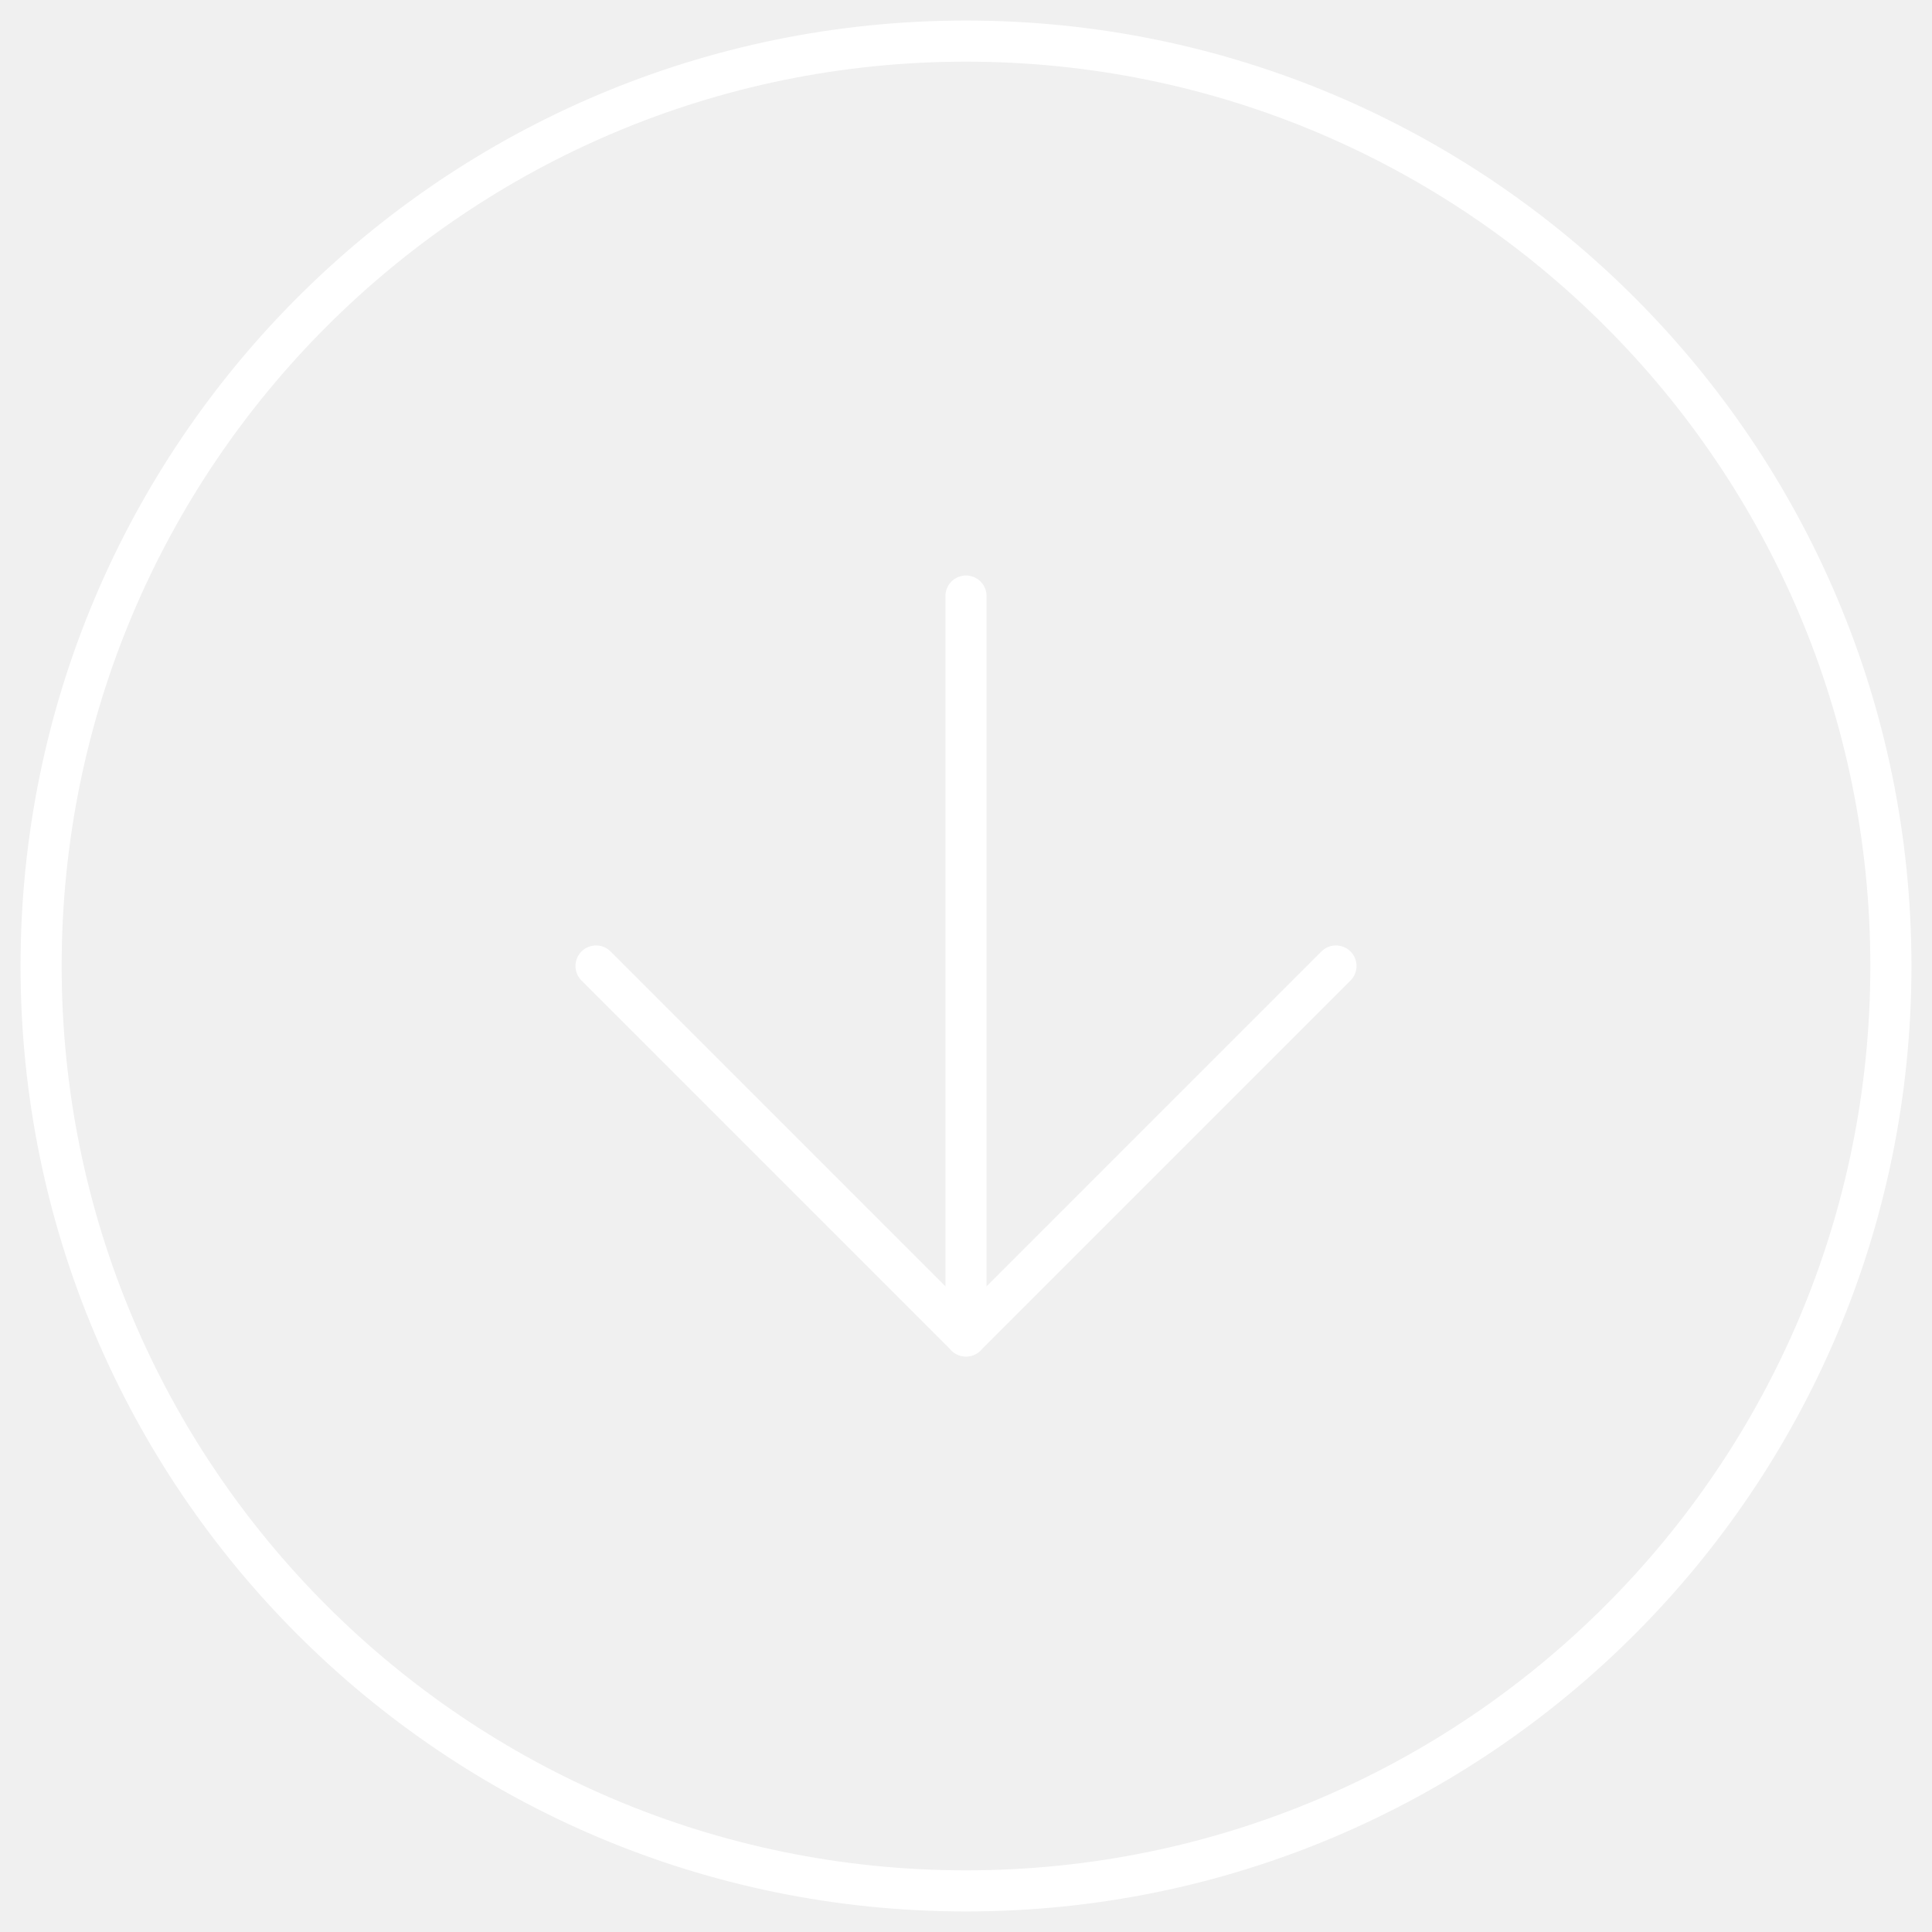
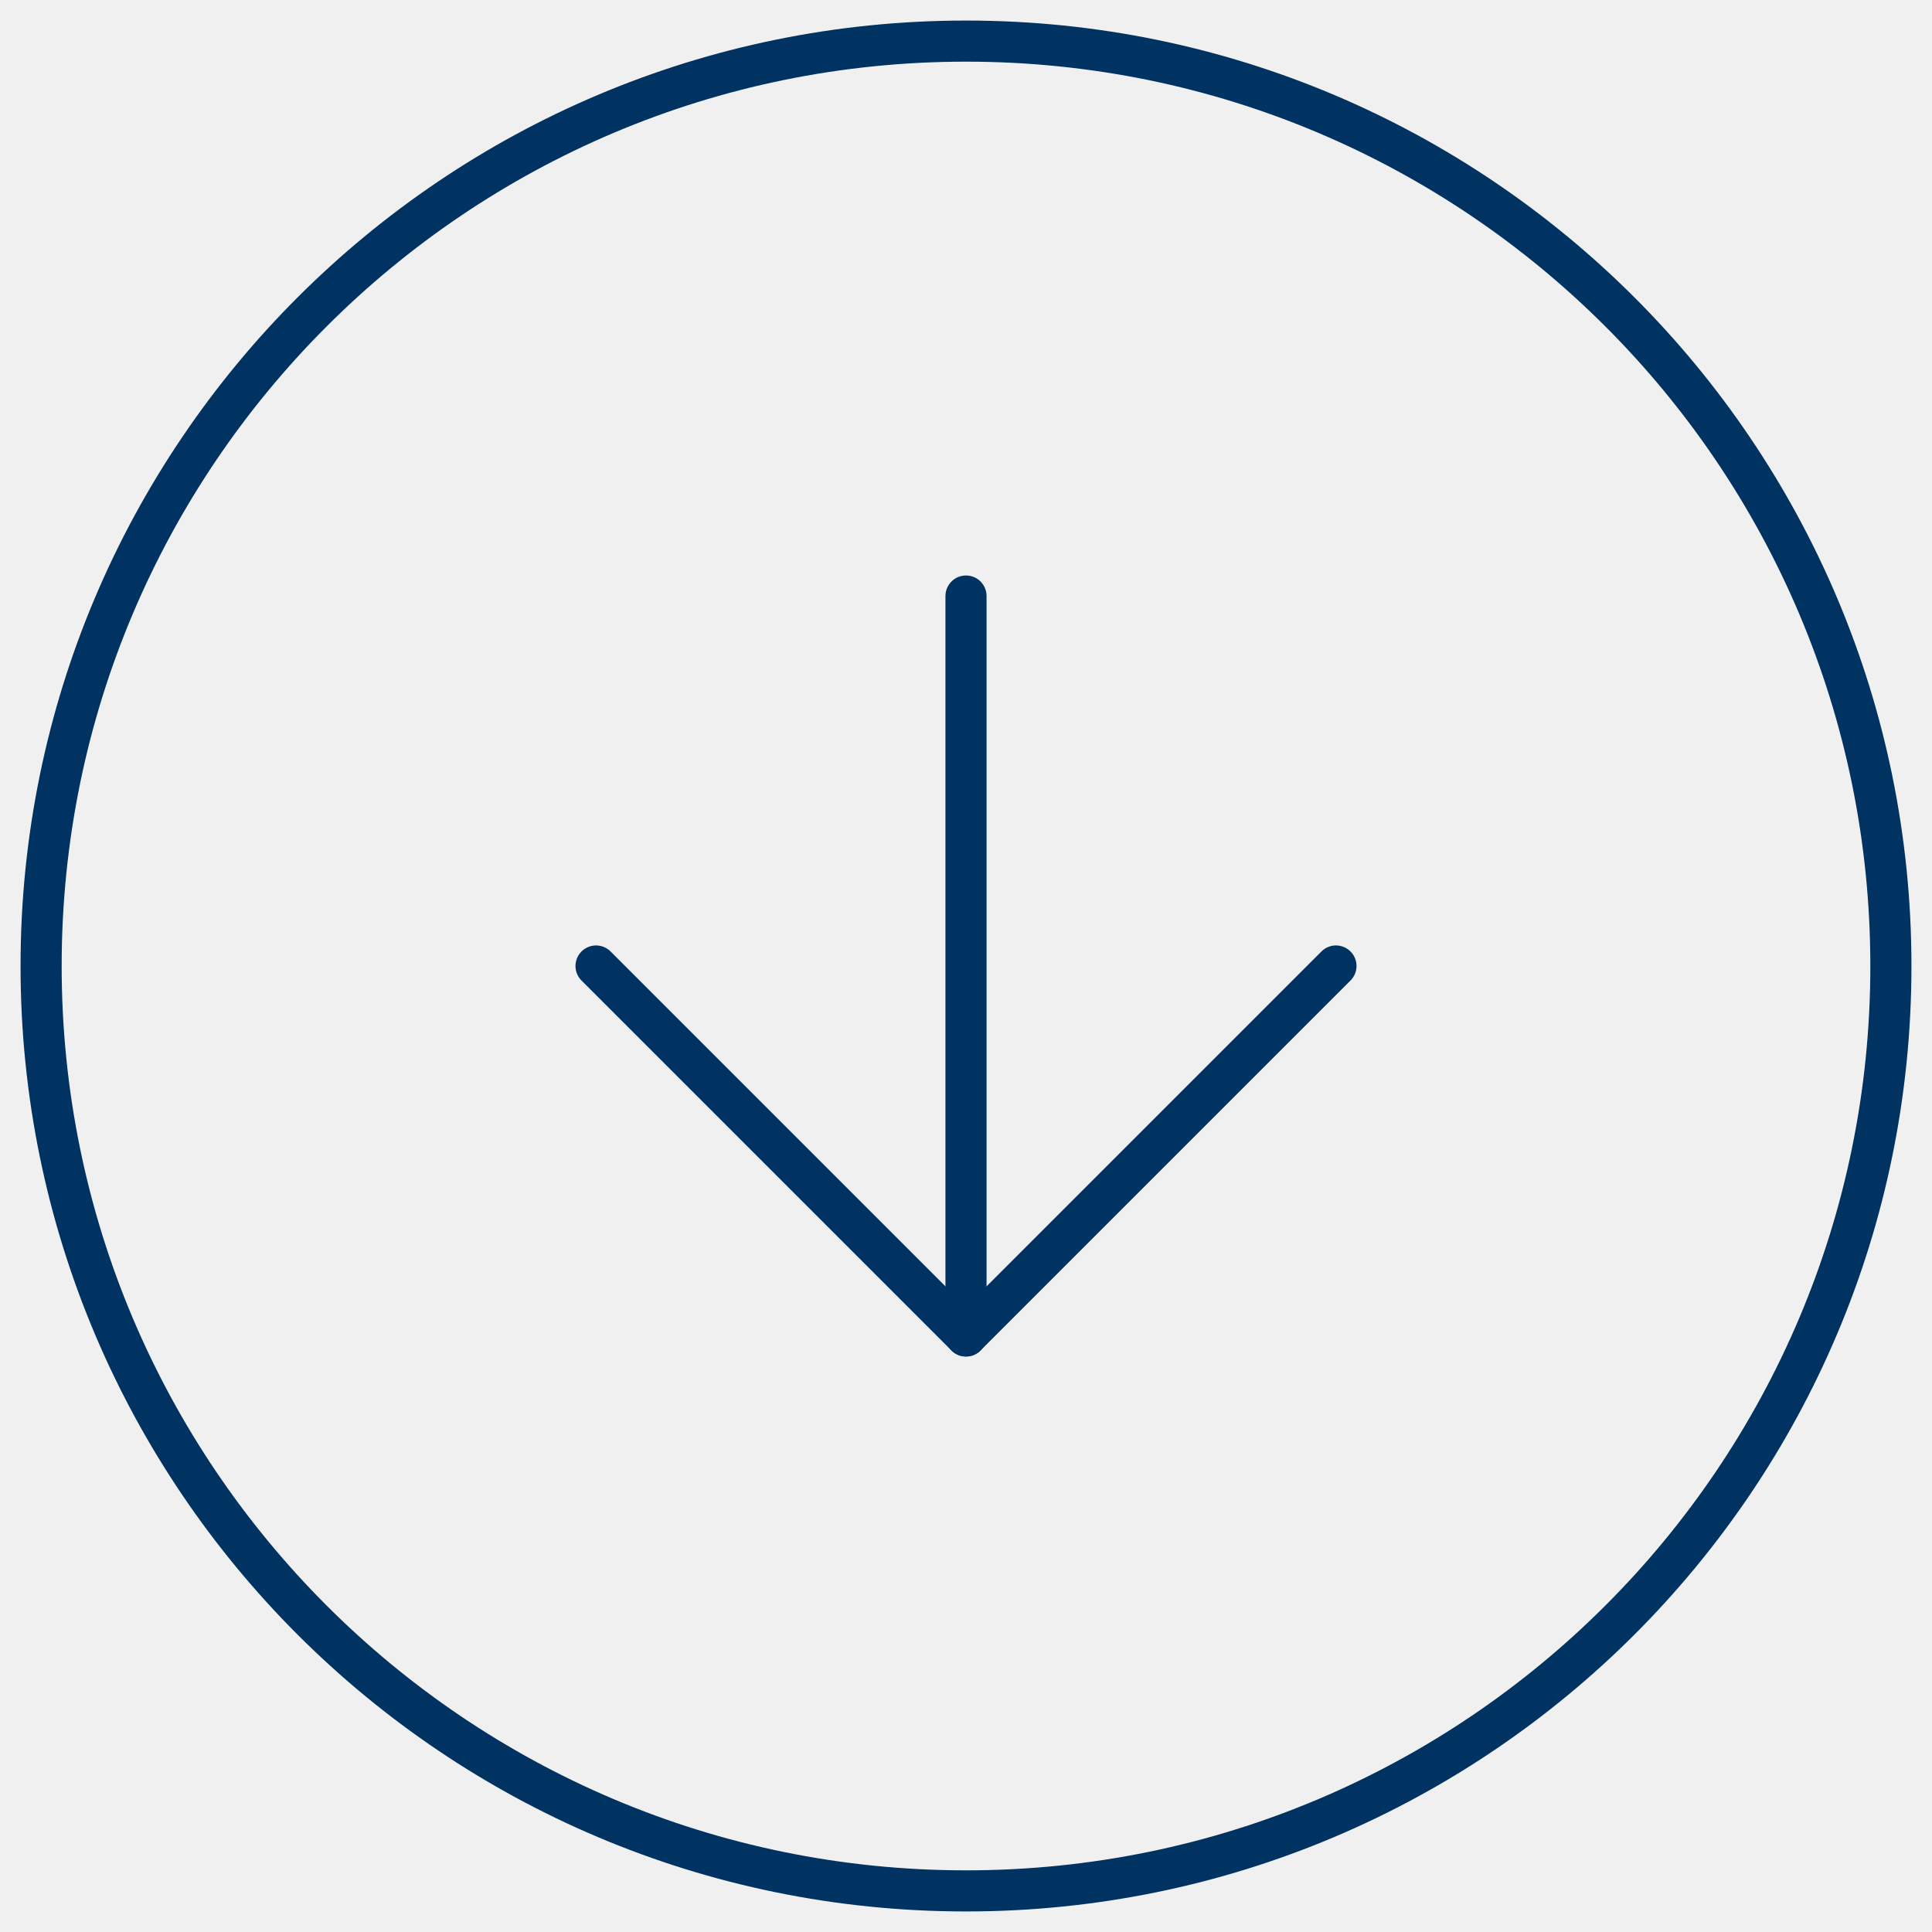
<svg xmlns="http://www.w3.org/2000/svg" width="47" height="47" viewBox="0 0 47 47" fill="none">
-   <path d="M23.5 46C35.926 46 46 35.926 46 23.5C46 11.074 35.926 1 23.5 1C11.074 1 1 11.074 1 23.5C1 35.926 11.074 46 23.5 46Z" stroke="white" stroke-linecap="round" stroke-linejoin="round" />
-   <path d="M14.5 23.5L23.5 32.5L32.5 23.5" stroke="white" stroke-linecap="round" stroke-linejoin="round" />
-   <path d="M23.5 14.5V32.5" stroke="white" stroke-linecap="round" stroke-linejoin="round" />
+   <path d="M23.5 46C35.926 46 46 35.926 46 23.5C46 11.074 35.926 1 23.5 1C11.074 1 1 11.074 1 23.5C1 35.926 11.074 46 23.5 46Z" stroke="#003262" stroke-linecap="round" stroke-linejoin="round" />
+   <path d="M14.5 23.5L23.5 32.5L32.5 23.5" stroke="#003262" stroke-linecap="round" stroke-linejoin="round" />
+   <path d="M23.5 14.5V32.5" stroke="#003262" stroke-linecap="round" stroke-linejoin="round" />
</svg>
